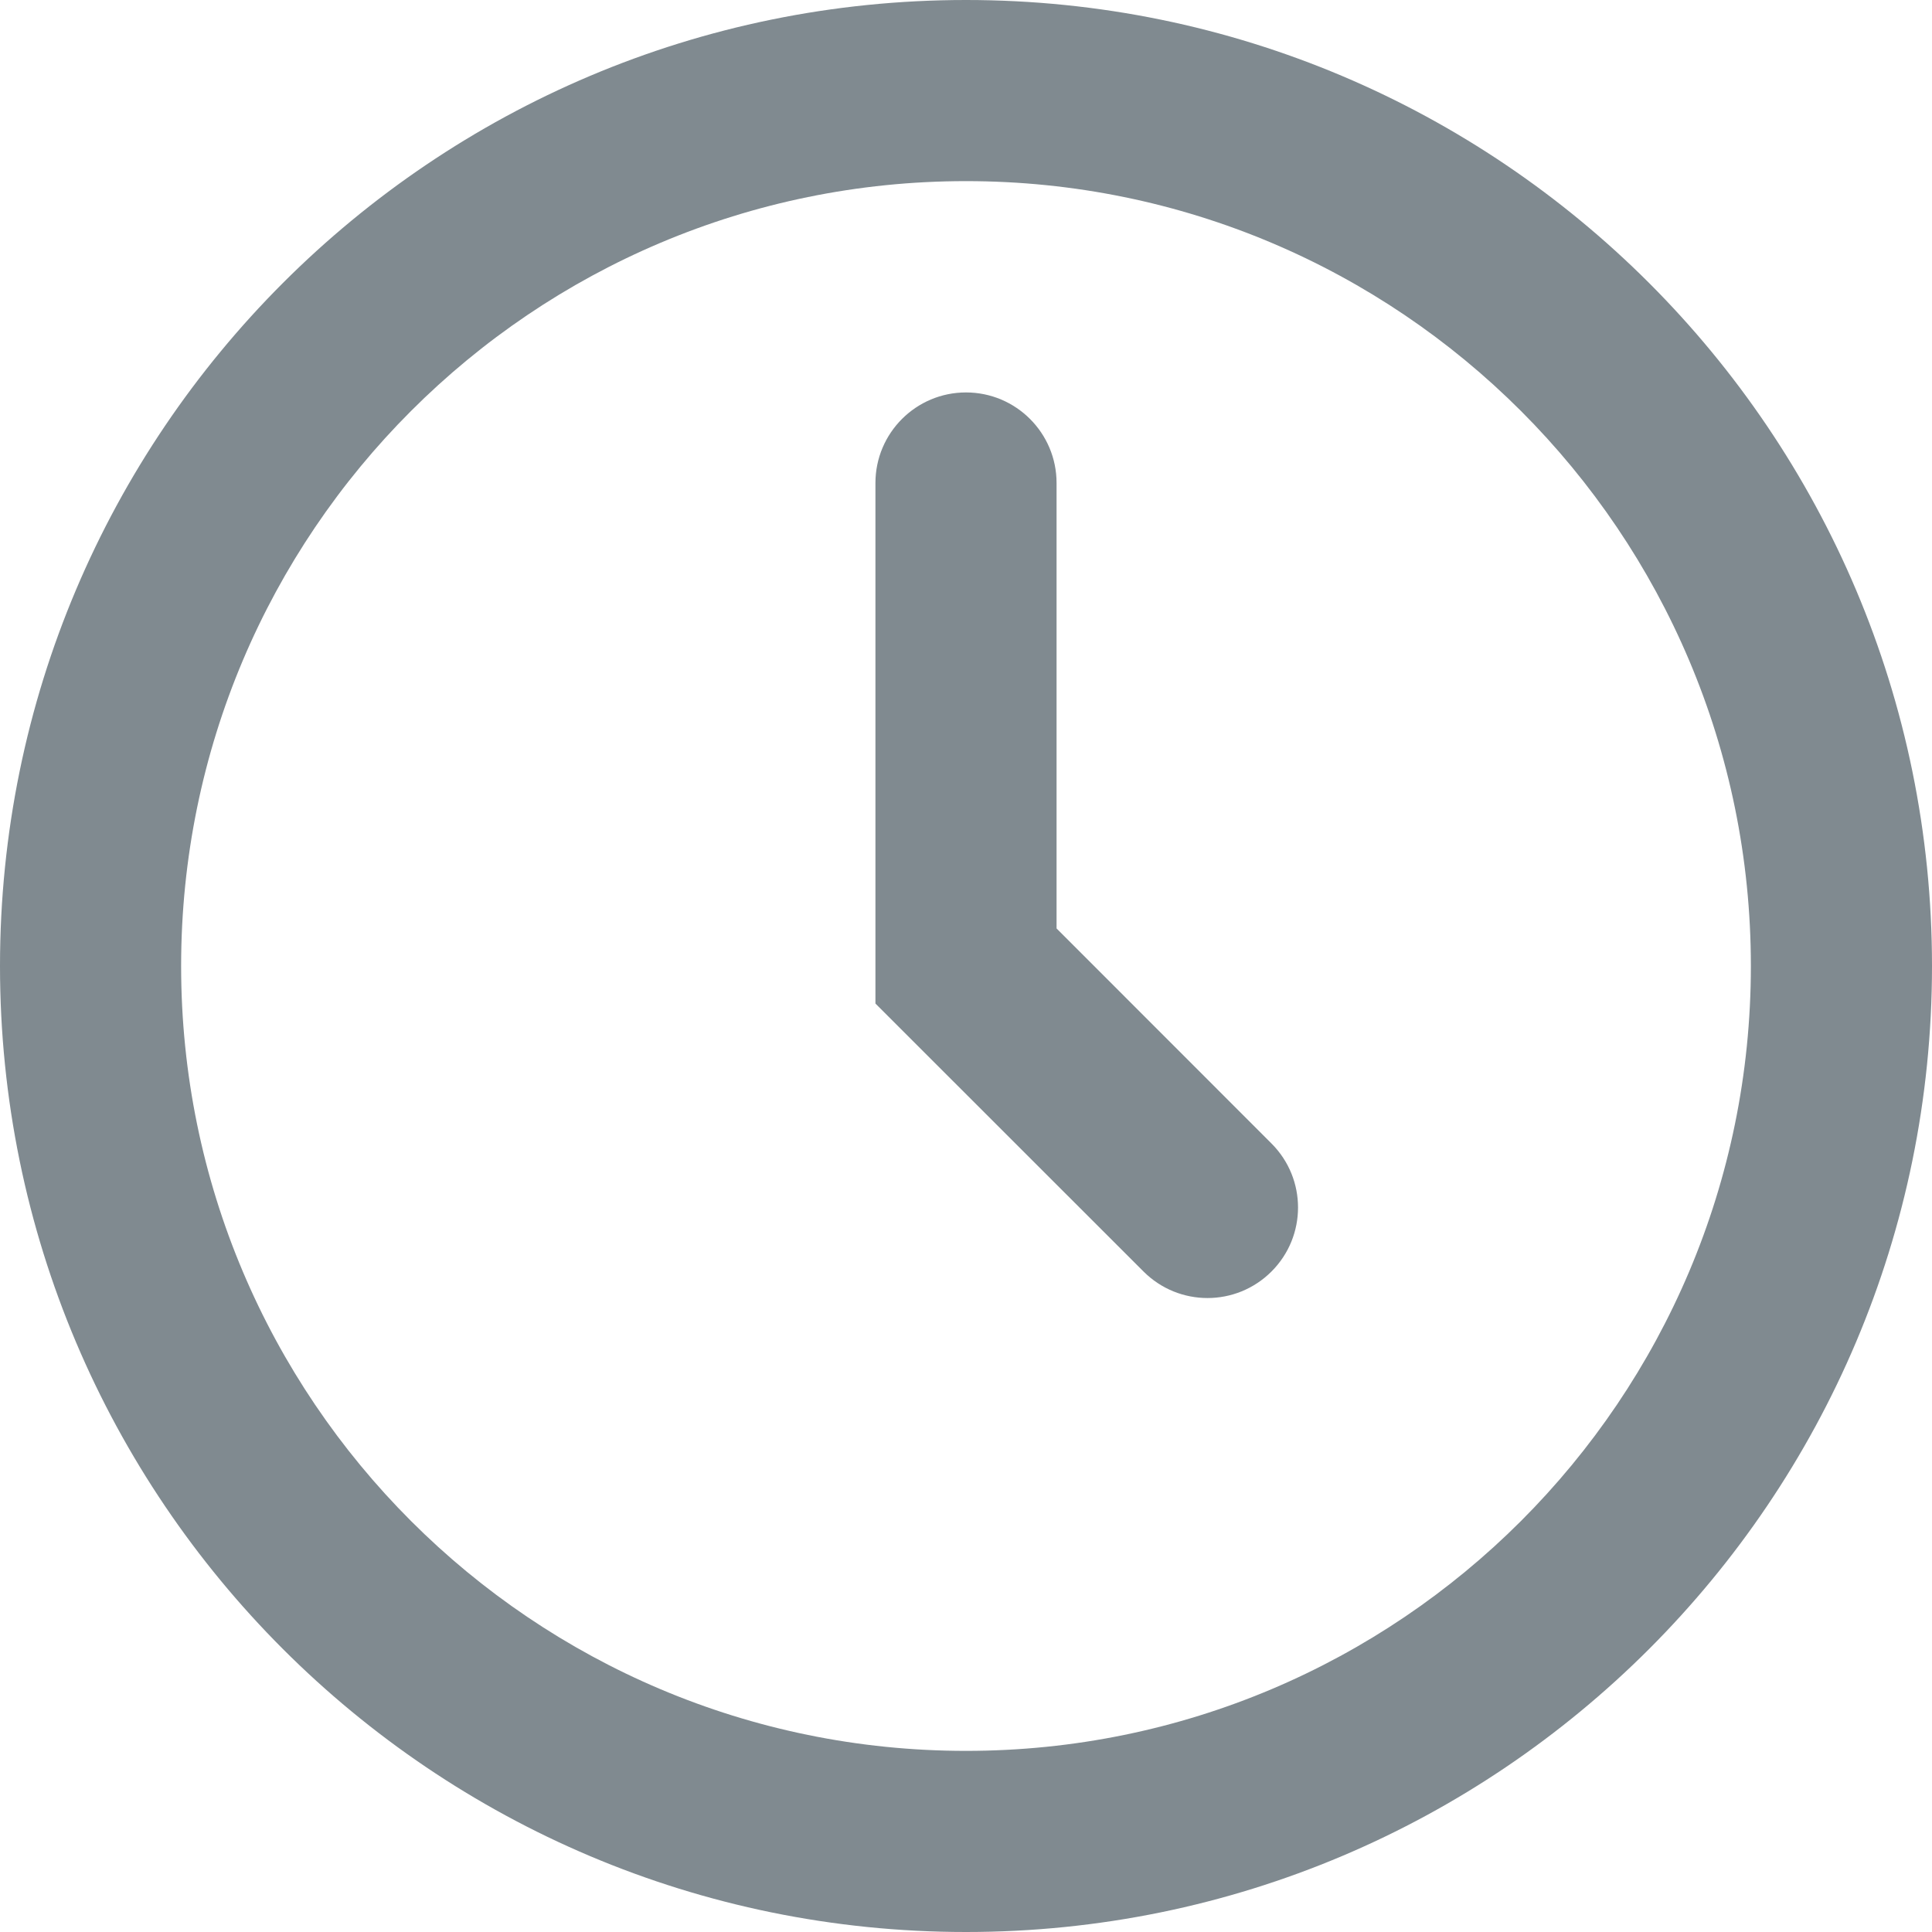
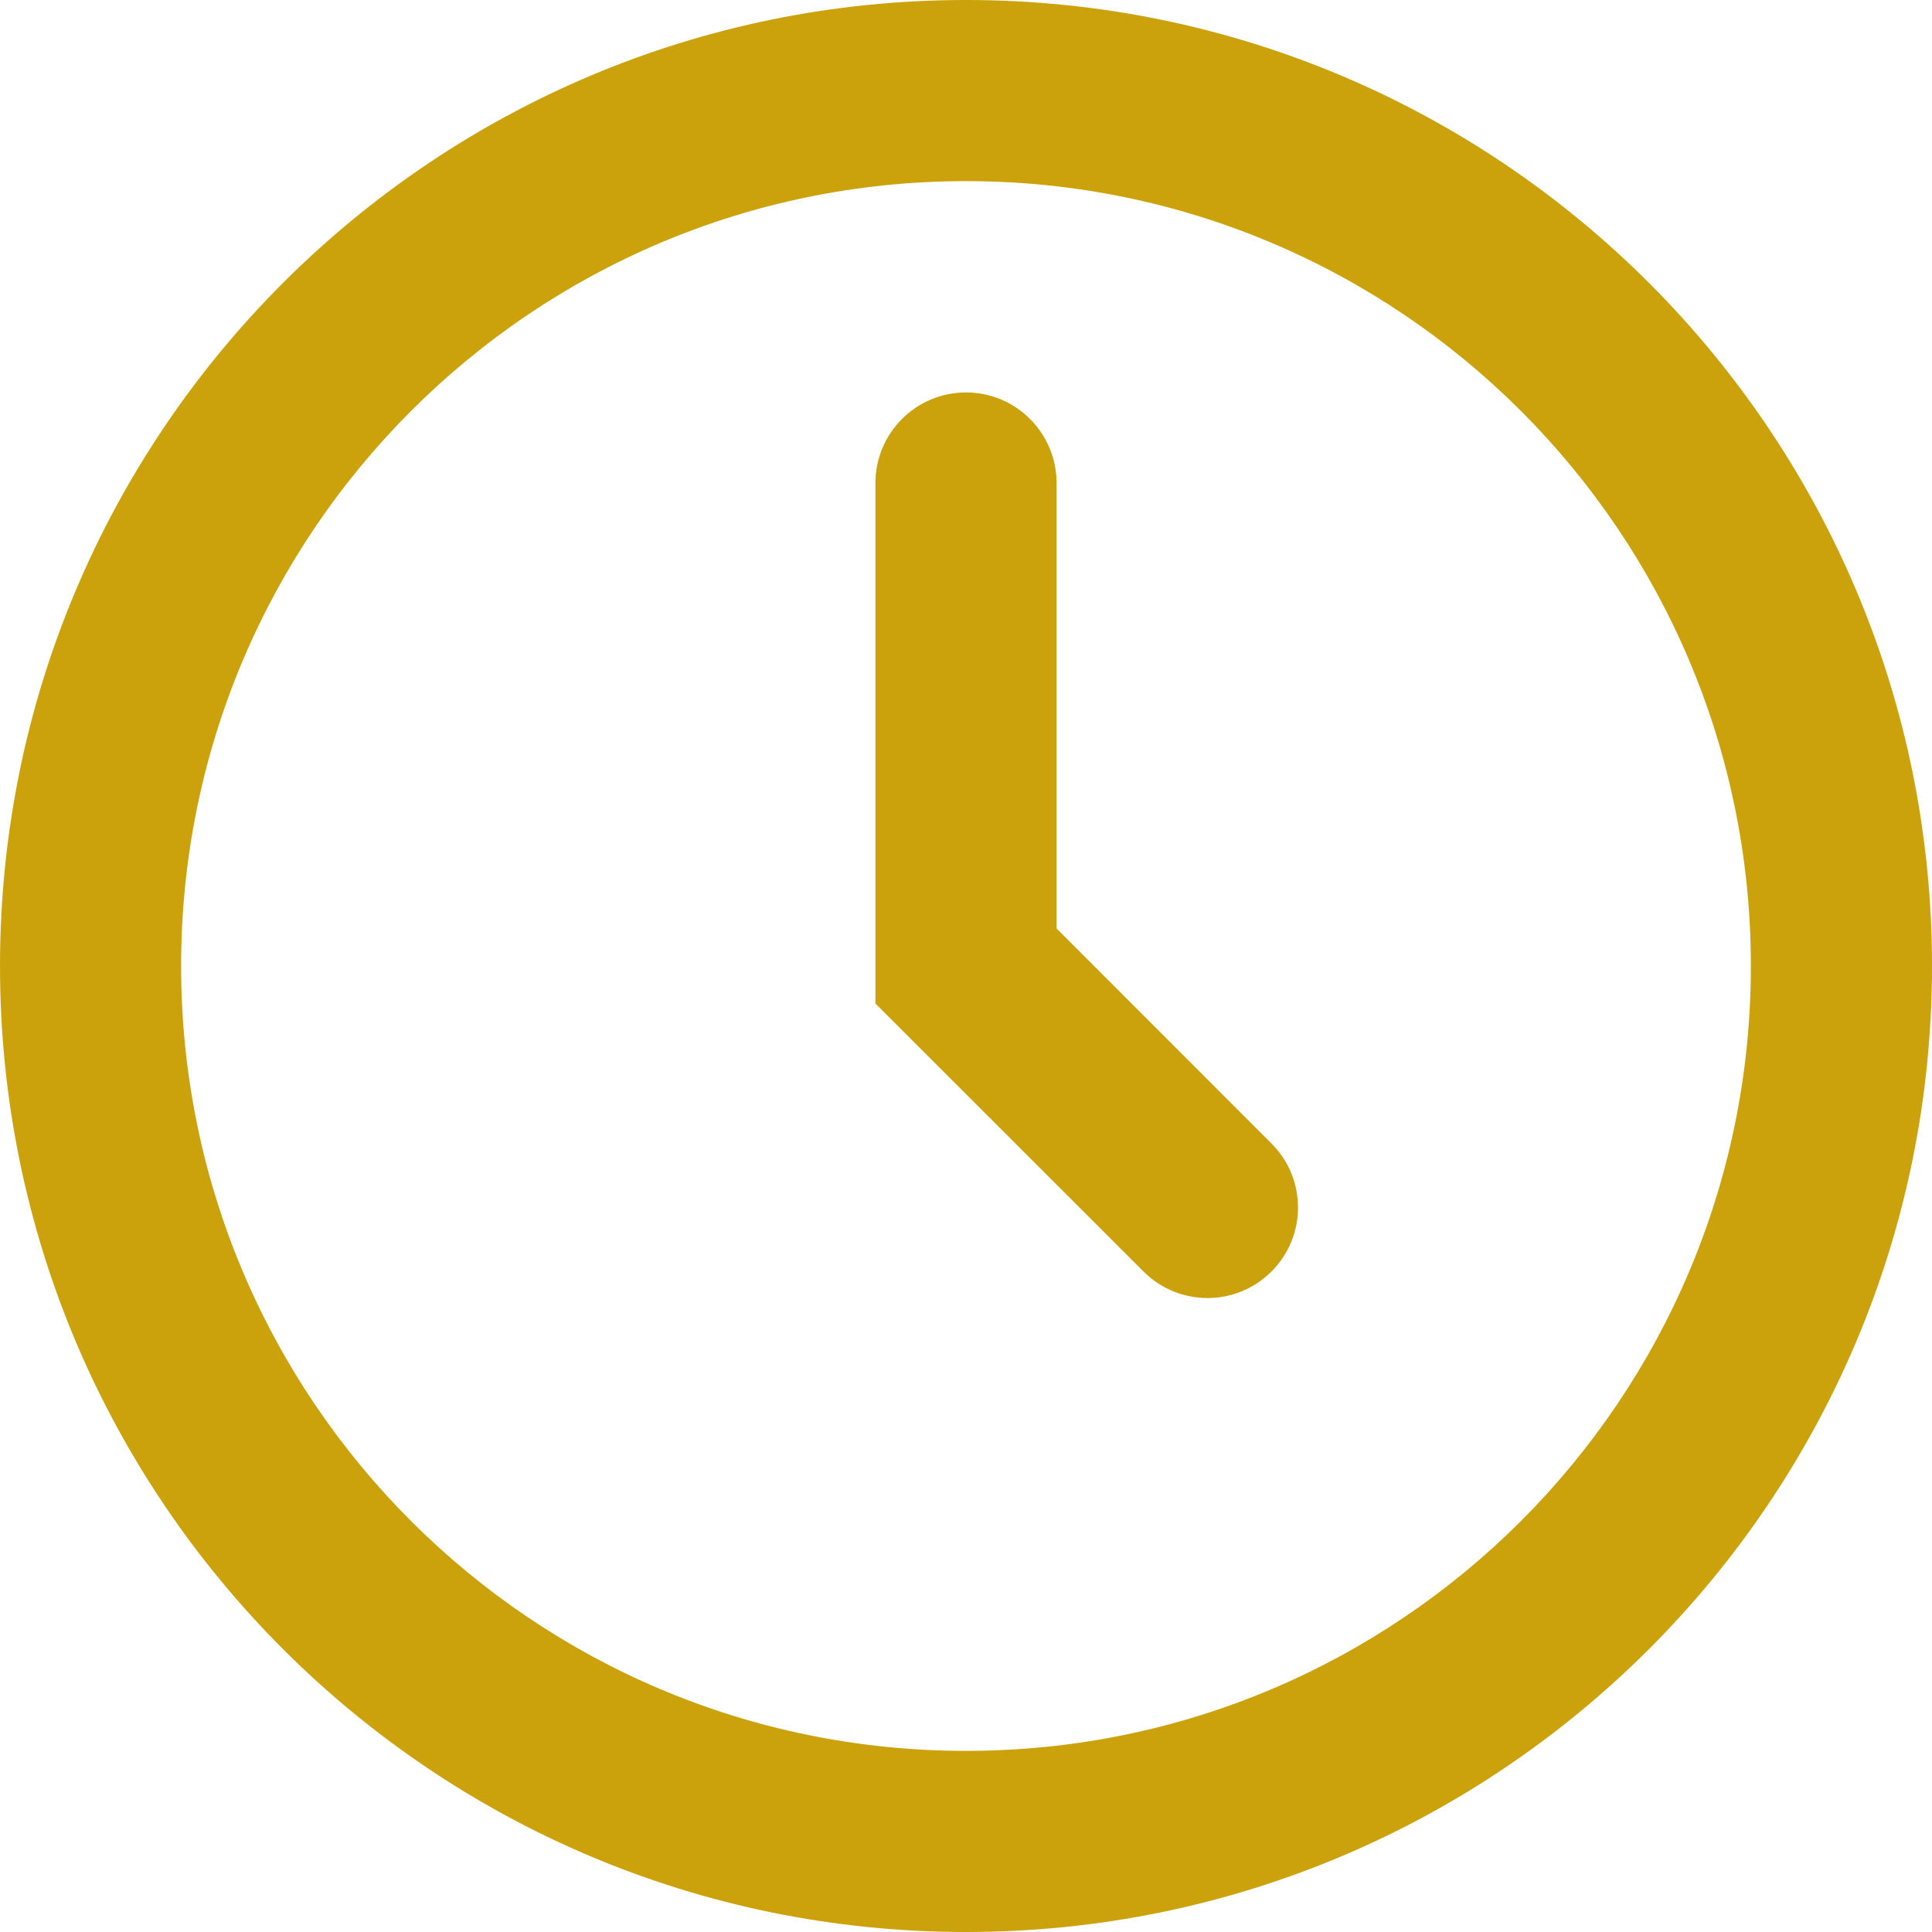
<svg xmlns="http://www.w3.org/2000/svg" width="16" height="16" viewBox="0 0 16 16" fill="none">
-   <path fill-rule="evenodd" clip-rule="evenodd" d="M8 1.5C4.41 1.5 1.5 4.41 1.5 8C1.5 11.59 4.41 14.5 8 14.5C11.59 14.5 14.5 11.59 14.5 8C14.5 4.41 11.59 1.5 8 1.5ZM0 8C0 3.582 3.582 0 8 0C12.418 0 16 3.582 16 8C16 12.418 12.418 16 8 16C3.582 16 0 12.418 0 8ZM8 3.25C8.414 3.25 8.75 3.586 8.75 4V7.689L10.53 9.47C10.823 9.763 10.823 10.237 10.53 10.53C10.237 10.823 9.763 10.823 9.47 10.53L7.25 8.311V4C7.25 3.586 7.586 3.25 8 3.25Z" fill="#808A90" />
+   <path fill-rule="evenodd" clip-rule="evenodd" d="M8 1.5C4.41 1.5 1.5 4.41 1.5 8C1.5 11.59 4.41 14.5 8 14.5C11.59 14.5 14.5 11.59 14.5 8C14.5 4.41 11.59 1.5 8 1.5ZM0 8C0 3.582 3.582 0 8 0C12.418 0 16 3.582 16 8C16 12.418 12.418 16 8 16C3.582 16 0 12.418 0 8ZM8 3.25C8.414 3.25 8.75 3.586 8.75 4V7.689L10.53 9.47C10.823 9.763 10.823 10.237 10.53 10.53C10.237 10.823 9.763 10.823 9.47 10.53L7.25 8.311V4C7.25 3.586 7.586 3.25 8 3.25Z" fill="#CCA20C" />
</svg>
